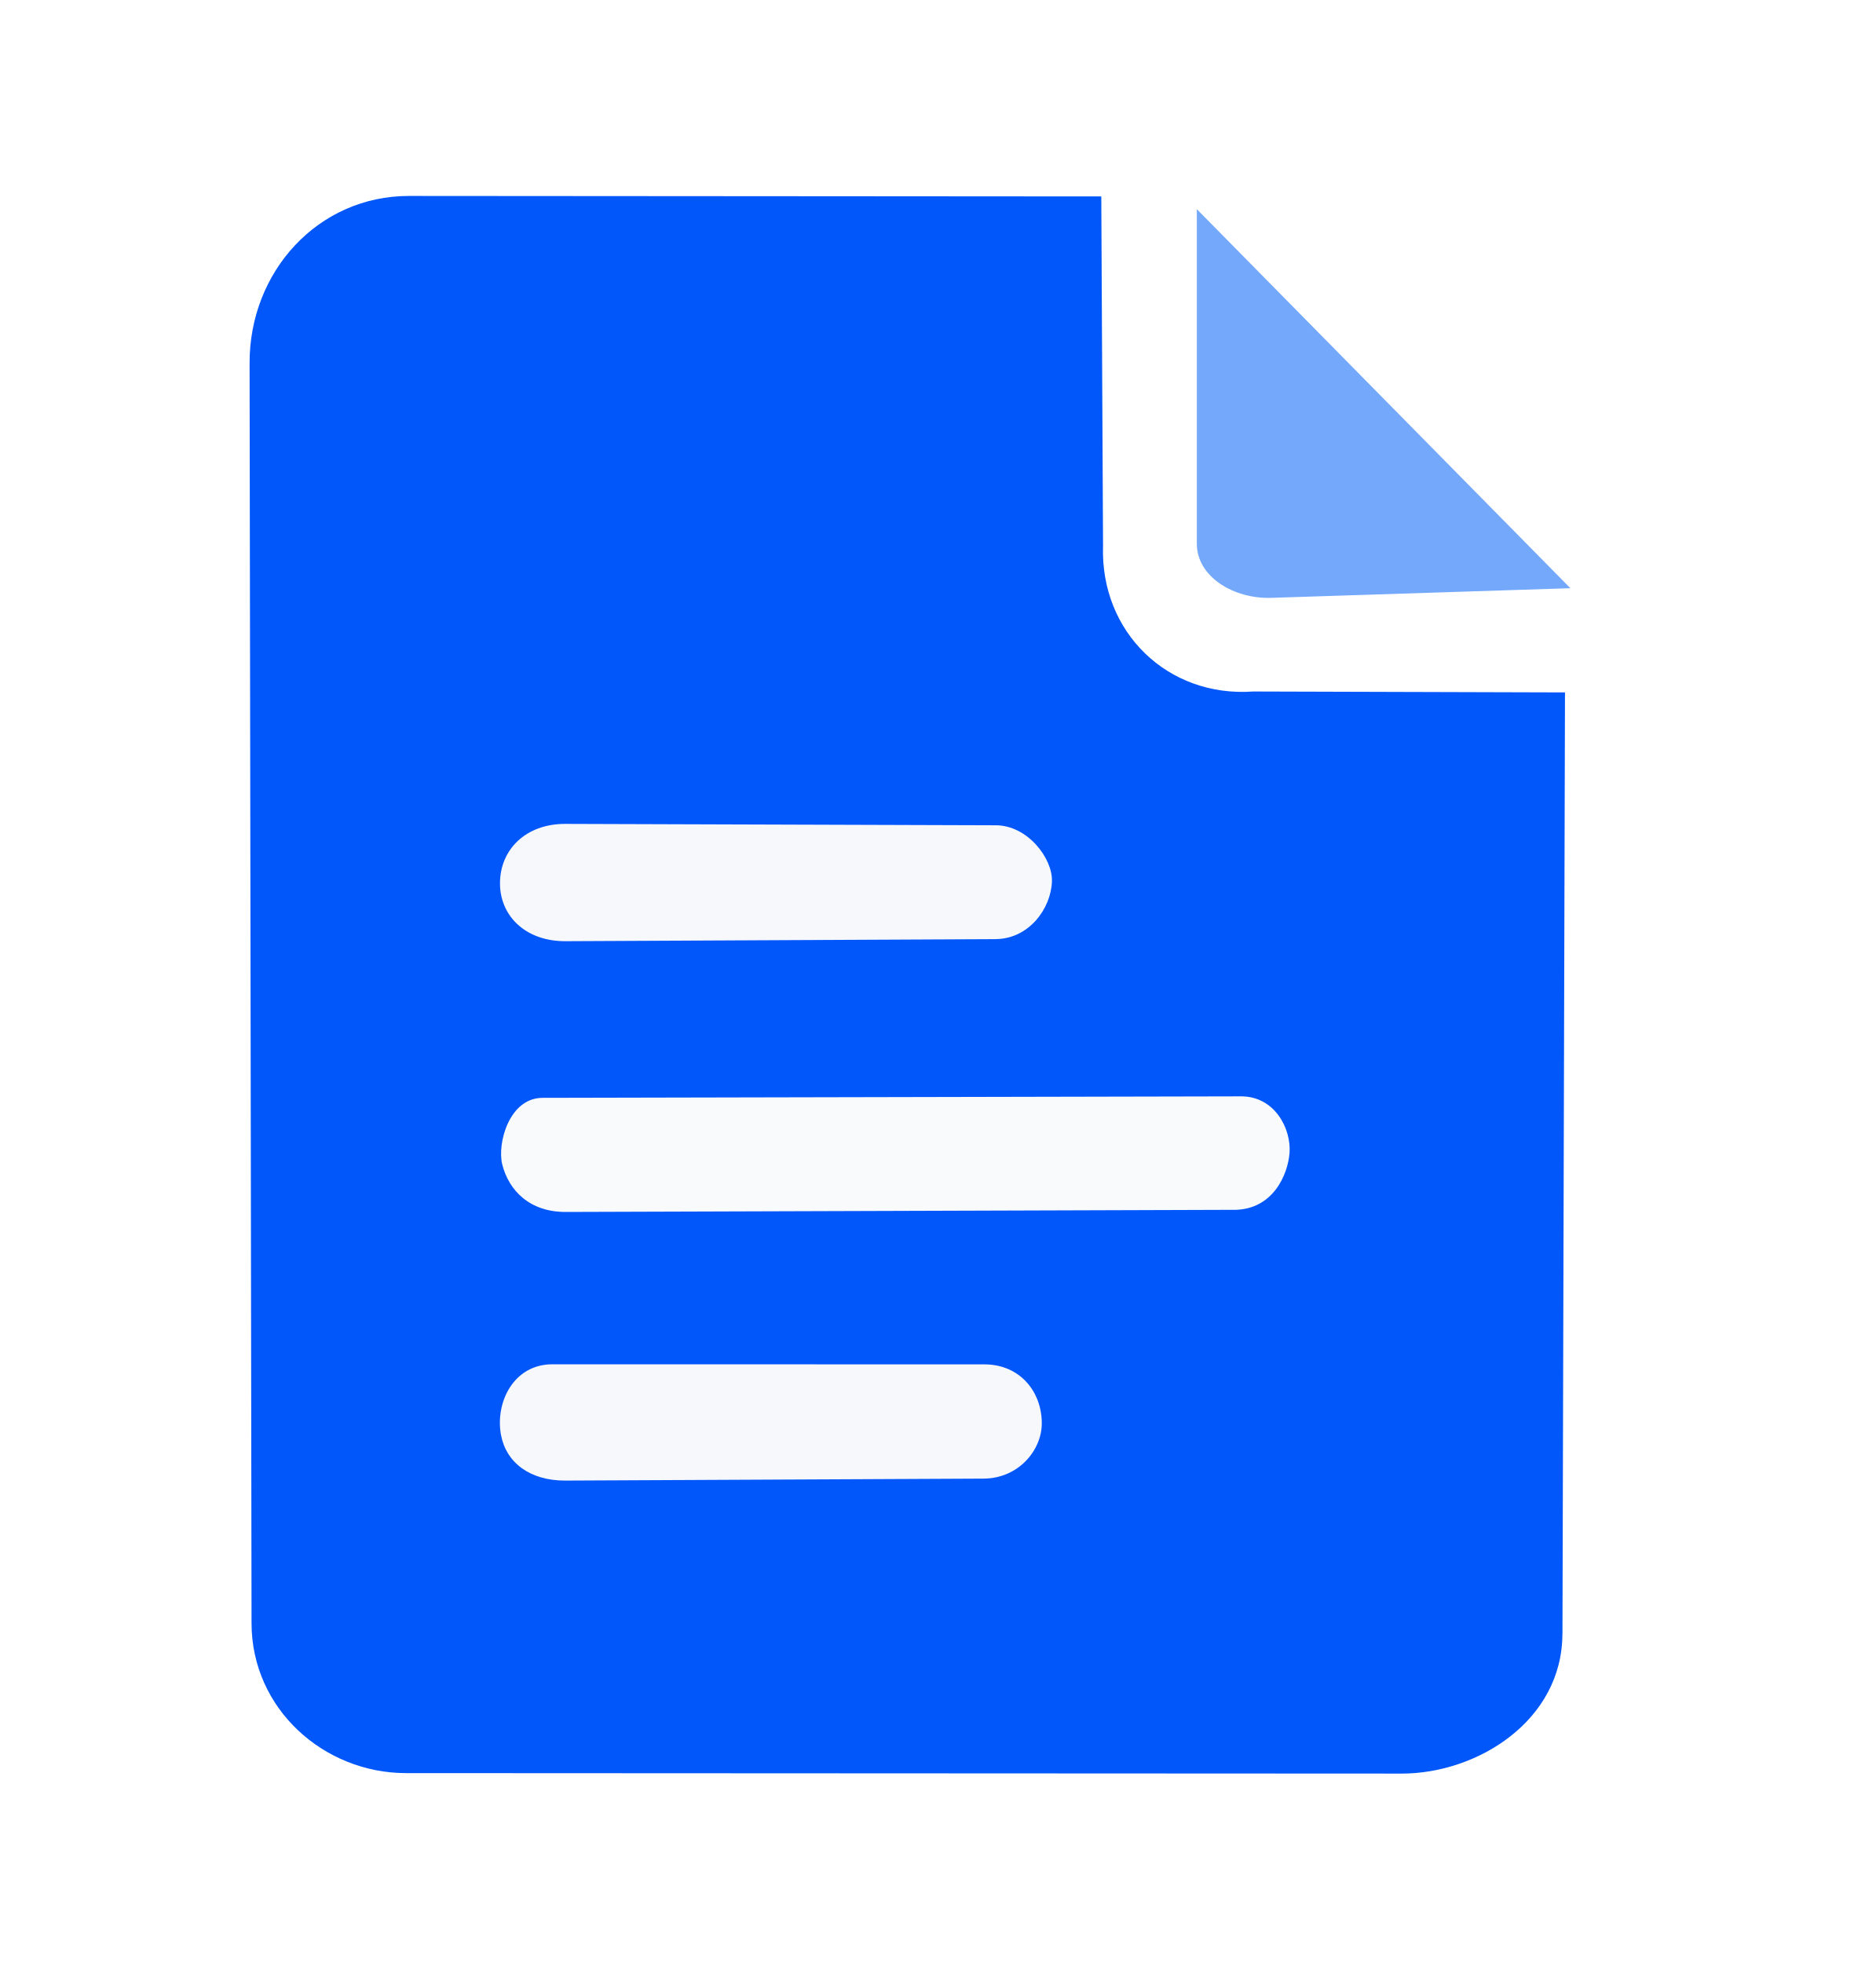
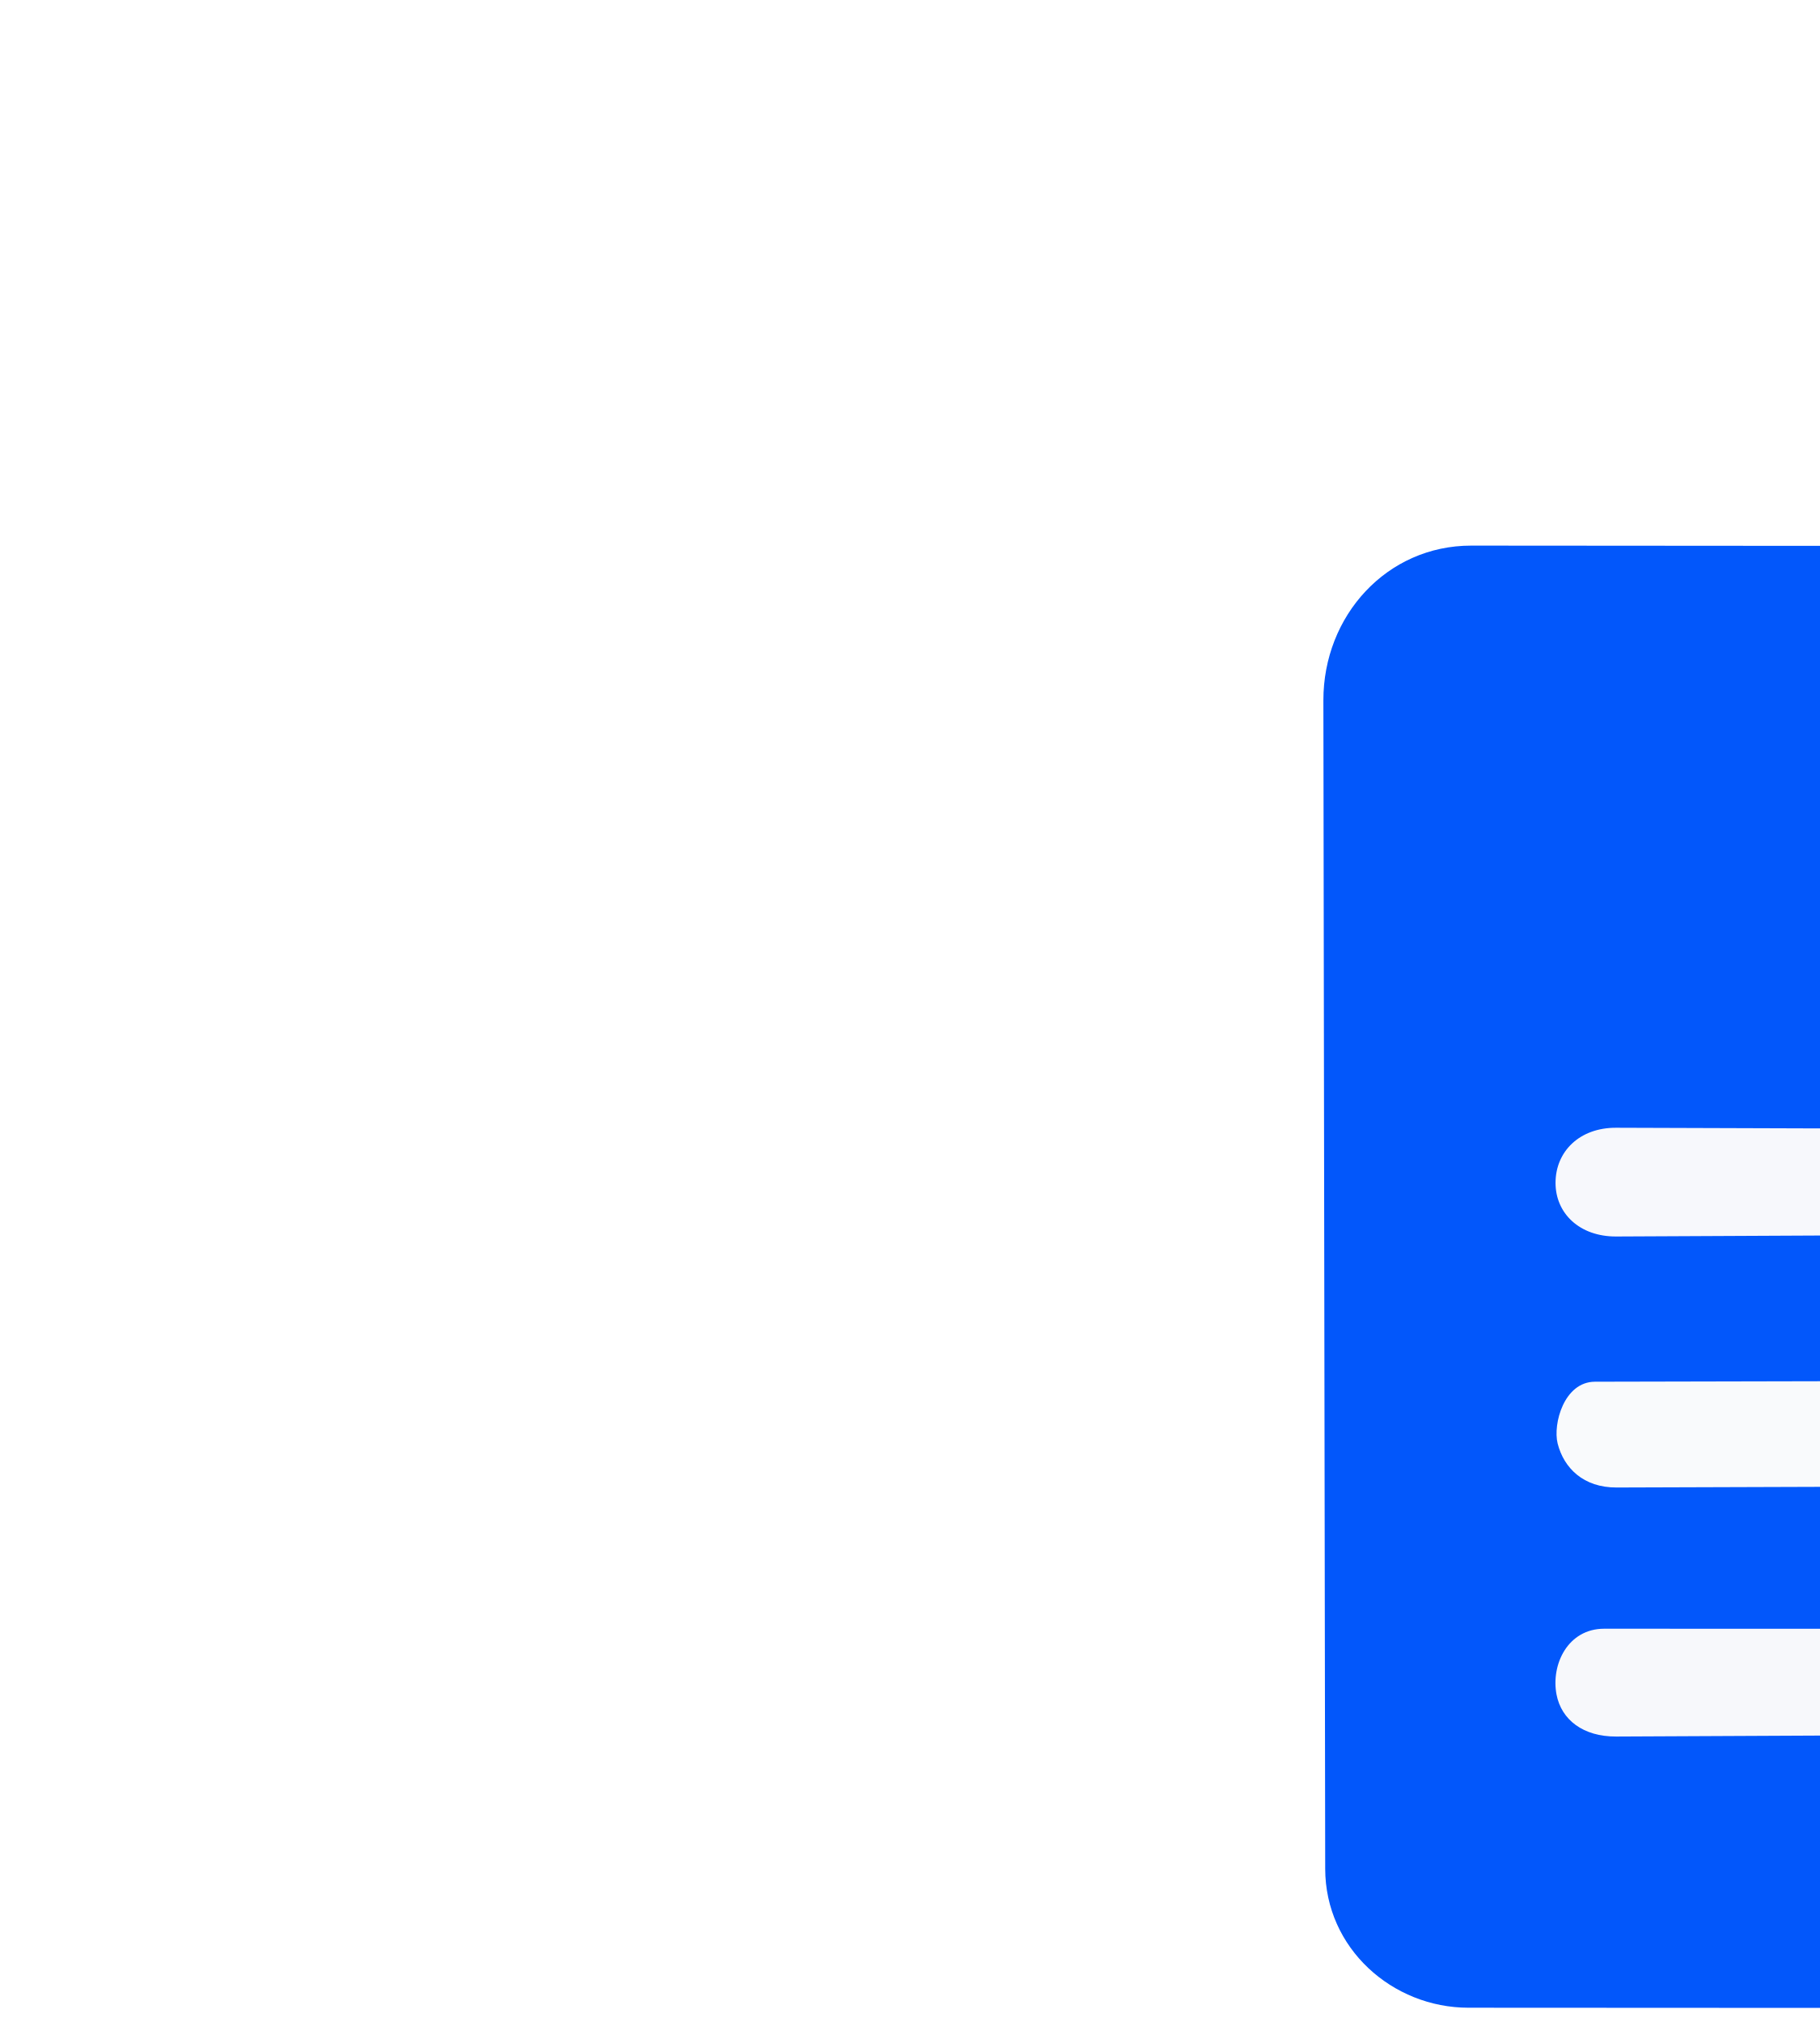
- <svg xmlns="http://www.w3.org/2000/svg" id="_레이어_1" data-name="레이어_1" version="1.1" viewBox="2100 680 430 450">
+ <svg xmlns="http://www.w3.org/2000/svg" preserveAspectRatio="xMidYMid meet" id="_레이어_1" data-name="레이어_1" version="1.1" viewBox="1830 590 450 500">
  <defs>
    <style>
      .st0 {
        fill: #0654f9;
      }

      .st1 {
        fill: #0040ea;
      }

      .st2 {
        fill: #abcefc;
      }

      .st3 {
        fill: #0b54f7;
      }

      .st4 {
        fill: #9fc2fa;
      }

      .st5 {
        fill: #0556f8;
      }

      .st6 {
        fill: #fafafc;
      }

      .st7 {
        fill: #e5f0fc;
      }

      .st8 {
        fill: #f1f4fc;
      }

      .st9 {
        fill: #0340ec;
      }

      .st10 {
        fill: #0252f9;
      }

      .st11 {
        fill: #1759f7;
      }

      .st12 {
        fill: #74a8fb;
      }

      .st13 {
        fill: #0146f1;
      }

      .st14 {
        fill: #0049f4;
      }

      .st15 {
        fill: #0855fa;
      }

      .st16 {
        fill: #014cf6;
      }

      .st17 {
        fill: #8cb8fc;
      }

      .st18 {
        fill: #1054f2;
      }

      .st19 {
        fill: #0050f9;
      }

      .st20 {
        fill: #f1f5fc;
      }

      .st21 {
        fill: #0558fb;
      }

      .st22 {
        fill: #f6f7fb;
      }

      .st23 {
        fill: #0058fb;
      }

      .st24 {
        fill: #74a6fb;
      }

      .st25 {
        fill: #f7f8fc;
      }

      .st26 {
        fill: #accffc;
      }

      .st27 {
        fill: #f9fafc;
      }

      .st28 {
        fill: #0857f9;
      }

      .st29 {
        fill: #0052f8;
      }

      .st30 {
        fill: #0154fa;
      }

      .st31 {
        fill: #8fbbfc;
      }

      .st32 {
        fill: #0056fa;
      }

      .st33 {
        fill: #0453f8;
      }

      .st34 {
        fill: #0051f8;
      }

      .st35 {
        fill: #80affc;
      }

      .st36 {
        fill: #9fc6fc;
      }

      .st37 {
        fill: #f3f6fd;
      }

      .st38 {
        fill: #b4d1fc;
      }

      .st39 {
        fill: #015afb;
      }

      .st40 {
        fill: #b6d4fb;
      }

      .st41 {
        fill: #aacafc;
      }

      .st42 {
        fill: #0551f6;
      }

      .st43 {
        fill: #004df7;
      }

      .st44 {
        fill: #f8f9fc;
      }

      .st45 {
        fill: #b7d4fc;
      }

      .st46 {
        fill: #0d58f2;
      }

      .st47 {
        fill: #0453f6;
      }

      .st48 {
        fill: #f4f7fc;
      }

      .st49 {
        fill: #0257fb;
      }

      .st50 {
        fill: #2965f2;
      }

      .st51 {
        fill: #003ddb;
      }

      .st52 {
        fill: #014cf7;
      }

      .st53 {
        fill: #004af5;
      }

      .st54 {
        fill: #095df9;
      }

      .st55 {
        fill: #f7f8fb;
      }

      .st56 {
        fill: #0855f9;
      }

      .st57 {
        fill: #004ef7;
      }

      .st58 {
        fill: #0041ec;
      }

      .st59 {
        fill: #0453f9;
      }
    </style>
  </defs>
  <g id="sKibSw">
    <g>
      <path class="st7" d="M941.4,31.81l5.64,1.93.81,352.75c.38,12.47,2.37,25.01,8.35,36.11l94.46,126.33c42.28,42.95,113.64,19.12,136.77-32.93l7.6-3.69c4.7,9.24,3.82,18.96,3.88,31.08l1.54,338.64,1.11,206.82c-5.56,3.77-2.63,8.3-2.63,11.8l3.04,15.26c1.24,223.21,1.63,450.86.69,674.94-.13,31.11.13,62.2.4,92.76-2.64,34.76-19.94,66.37-56.67,72.9-148.67.46-297.5.43-446.5-.07l-5.39-2.14-633.48-.39C28.17,1953.9,0,1922.7,0,1890.73L.23,60.83C.24,27.24,32.24.31,63.86.3L936.75.03l-.02,383.82c.29.78,1.55,1.8,2.7,1.87l1.98-353.92Z" />
      <path class="st23" d="M1195.03,512.32c-9.55,25.4-27.36,44.81-53.07,56.06-31.86,13.94-75.07,11.52-97.21-17.85l-88.16-116.93c-12.3-16.31-14.46-34.48-14.5-54.22l-.69-347.56c-.02-10.83-3.02-20.53-.53-31.81l193.08.21c34.76.04,65.16,28.1,65.22,64.23l.65,413.44c.02,12.88-.71,23.57-4.8,34.45Z" />
      <path class="st49" d="M2458.14,1054.55c-.05,19.95-19.54,32.04-36.84,32.03l-228.21-.11c-18.85,0-35.4-14.72-35.43-34.33l-.45-288.94c-.03-20.94,15.69-38.29,36.54-38.28l158.69.11.4,80.1c-.67,19.78,14.84,34.81,34.45,33.39l71.44.21-.58,215.81Z" />
      <path class="st32" d="M3698.66,1731.77l-49.25.03c-26.67.02-19.53-24.75-26.51-49.18-13.6-5.51-24.49-12.48-36.23-21.07l-30.61,10.66c-11.92,4.15-22.25-.03-28.13-10.67l-24.02-43.46c-6.15-11.13-.61-21.17,9.36-28.12l23.75-16.54,1.93-44.25-26.87-20.64c-7.02-5.39-11.35-13.86-6.47-21.95l27.46-45.57c12.98-21.55,35.09,3.41,55.75,4.59l33.45-17.56c8.56-18.07-.49-47.99,24.5-47.99h50.4c11.13-.01,17.42,9.34,18.85,19.85l3.72,27.52,36.37,19.5,30.85-14.11c8.72-3.99,18.23-2.1,23.17,5.9l26.84,43.44c5.05,8.18,4.5,16.62-3.22,22.82l-28.49,22.87,1.97,43.34,26.98,18c9.31,6.21,11.8,16.95,6.42,26.95l-23.51,43.68c-13.67,25.4-33.73,4.55-57.35,1.85l-36.71,20.13-5.51,33.13c-1.53,9.17-7.79,16.86-18.86,16.86Z" />
      <path class="st30" d="M3136.96,1543.28c-.73,79.4-71.44,158.45-147.02,190.44-76-30.08-147.31-110.26-148.05-190.56l-.81-87.33c-.08-8.94,6.72-12.25,14.18-13.81,42.17-8.82,81.78-23.94,119.76-43.58,10.85-5.61,18.82-4.81,29.71.46,40.13,19.41,81,34.59,124.53,44.33,5.22,1.17,8.55,7.14,8.5,12.36l-.81,87.69Z" />
      <path class="st16" d="M2140.16,391.8l-.06-228.68c0-10.76,5.5-22.48,14.7-27.18l91.59-46.77c1.24-20.48,2.19-40.89,20.29-40.84l58.19.16c18.5.05,27.89,18.1,27.88,35.7l-.19,319.05-201.56.11c-5.72,0-10.67-4.9-10.85-11.55Z" />
      <path class="st13" d="M1623.14,935.07c-25.08,41.81-22.43,89.62,5.76,130.04l-149.44.48c-21.22-4.63-31.84-20.04-31.8-41.19l.53-263.78c.04-19.25,17.77-35.64,36.59-35.66l207.42-.22c22.65,2.65,35.59,21.42,35.47,43.64l-.55,105.97c-43.33,1.15-81.28,22.84-104,60.72Z" />
      <path class="st34" d="M3681.41,249.33l-88.55-.36c-13.25-.05-25.5,10.16-25.29,23.46l.55,35.87c28.63,6.99,44.54,33.2,40.52,60.2-3.96,26.54-27.07,46.6-53.66,46.71-27.7.12-50.48-19.79-54.16-46.29s12.21-52.89,40.49-61.14l-.29-166.04c-27.82-8.28-44.7-33.19-40.05-61.02,4.29-25.64,26.85-46.6,53.6-46.28,27.41.33,50.04,19.52,54.11,46.56,4.2,27.89-13.1,53.17-41.24,60.81l.68,60.17c2.28,10.42,11.45,19.08,22.62,19.08h91.26c10.13-54.01,60.83-88.2,112.21-77.72,53.25,10.86,87.26,63.09,73.92,116.91-11.39,45.93-52.29,76.21-98.44,73.19-45.03-2.95-83.39-37.85-88.28-84.11Z" />
      <path class="st59" d="M2422.56,1543.92c-.39-35.7-99.75-68.23-183.44-28.59-17.16,8.13-24.01,23.81-23.97,41.72l.23,98.65c-34.98,5.53-69.58-8.17-87.35-39.21-14.76-25.78-13.32-57.94,2.73-82.75,14.94-23.1,41.95-37.75,71.02-37.27,7.24-54.47,48.89-93.46,99.28-100.9,53.51-7.9,105.19,19.88,126.76,69.97,34.82,1.41,64.29,21.21,79.14,47.94,17.49,31.47,15.8,66.84-1.18,96.95-16.91,29.98-46.93,49.28-82.01,46l-1.21-112.51Z" />
      <path class="st24" d="M1788.58,1715.76l-46.85-22.57c-32.86,9.2-66.77,11.41-99.65,1.12-44.43-13.91-74.43-52.61-77.56-96.76-3.28-46.21,22.94-88.14,66.31-107.01,59.37-25.83,143.02-9.29,173.95,54.85,17.72,36.75,13.39,78.6-12.46,110.58l8.95,47.83c.58,3.12-.19,6.66-1.13,8.3-1.2,2.1-6.44,6.13-11.56,3.67Z" />
      <path class="st9" d="M3168.47,868.32c-4.67-.36-8.63.33-11.88,2.07-10.29,17.5-15.99,18.18-17.11,2.01l-1.94,5.63-298.08-.47c-1.8,1.36-4.1.65-6.9-2.13l-.48,3.85c-29.4,4.5-24.83-15.9-8.53-32.56-8,.52-13.71-1.48-17.14-6.01l.41-47.05c.2-22.4,20.38-40.08,42.47-40.36l24.38-.31,1.21,43.49c.31,11.07,9.02,18.4,18.5,18.97,8.88.53,20.65-5.23,20.88-16.03l.97-46.73,144.04.02,1.03,43.74c.26,11.14,9.11,18.61,18.67,18.88,9.06.26,20.21-5.25,20.37-16.29l.67-46.22,20.24-.12c21.57-.13,47.19,14.88,47.43,38.17l.79,77.42Z" />
      <path class="st52" d="M1487.37,1618.3l-47.82,18.78c-4.07,1.6-6.69,1.01-8.96-.64-2.28-1.65-4.72-5.16-4.07-8.9l8.21-47.62c-41.88-55.04-25.2-131.53,36.12-165.4,65.55-36.21,160.86-22.82,197.35,47.84-49.5,4.15-92.23,32.39-112.66,76.8-12.58,27.36-15.63,57.4-5.29,85.28-21.1,3.78-40.9-4.39-62.87-6.14Z" />
      <path class="st19" d="M3092.88,390.43l-206.67.09c-9.03,0-15.37-7.46-15.32-16.24l.23-40.05c7.21-57.39,56.27-100.61,112.18-103.71,57.58-3.19,111.93,35.67,124.03,93.07l1.18,50.56c.21,8.85-5.14,16.28-15.63,16.29Z" />
      <path class="st57" d="M1708.27,896.98c56.92-9.83,106.2,28.01,116.07,81.02,10.02,53.83-26.59,104.74-80.15,115.25-52.67,10.34-104.82-25.75-115.79-77.28-11.51-54.05,23.21-109.2,79.87-118.99Z" />
      <path class="st16" d="M1574.92,214.75l-101.89.19c-13.79-1.43-23.31-11.33-25.2-25.08l.3-99.24c.04-14.51,12.37-25.81,26.73-25.77l101.32.27c12.48.03,24.05,12.51,24.07,24.84l.15,98.03c.02,13.89-10.23,25.26-25.47,26.76Z" />
      <path class="st16" d="M1577.48,390.6l-100.03.08c-14.8.01-29.48-9.98-29.48-25.58l-.03-99.9c1.69-13.31,12.62-24.29,26.91-24.31l98.53-.15c16.4-.02,27.32,13.51,27.26,29.03l-.38,95.41c-.05,12.21-10.19,22.3-22.78,25.44Z" />
      <path class="st1" d="M2477.05,231.93l.39,158.94c-.19,5.84-4.89,12.24-11.23,12.24l-92.4.03.19-220.4c0-3.7.88-6.19,2.19-7.37,1.58-1.42,5.63-3.2,8.36-2.07l70.3,29.12c11.43,4.73,22.16,14.24,22.2,29.51Z" />
      <path class="st4" d="M1746.82,390.52l-89.22.21c-14.77.04-31.42-8.43-31.49-25.09l-.4-95.87c-.07-16.52,13.08-29.05,29.2-29.02l96.05.17c14.55.03,26.1,11.22,26.13,26.07l.15,101.33c-3.59,14.17-15.06,22.18-30.42,22.21Z" />
      <path class="st51" d="M3818.59,1086.81l-56.65-.26c-6.19-.03-12.66-5.26-12.66-12.21v-217.29c1.72-8.2,7.36-12.47,15.48-12.49l53.9-.15c8.12-.02,15.74,5.81,15.74,14.83l-.06,212.79c0,9.45-6.91,14.82-15.74,14.78Z" />
      <path class="st14" d="M1776.83,175.08c-.56,2.45-1.92,4.35-4.33,5.07-18.33,5.47-27.11,11.35-30.85,31.95l-5.75,2.4-81.34.53c-15.12.1-28.81-10.63-28.76-26.8l.33-98.85c.04-13.33,13.03-24.52,26.19-24.46l103.65.5c12.72.06,21.43,15.15,21.37,26.62l-.49,83.04Z" />
      <path class="st42" d="M2832.56,875.44l5.65,2.56.98,160.34c2.3,13.15,6.68,15.59,18.96,17.22l261.1-.44c9.76-1.59,13.76-4.06,15.87-14.22l-1.26-165.1,5.61-3.39c2.16,1.63,1.65,5.07,4.5,9.24,2.1-10.31,9.28-19.26,20.4-19.74,1.57.78,3.55,4.63,4.1,6.43l-.38,176.45c-.05,21.45-20.5,42.37-42.56,42.4l-273.32.35c-25,.03-45.72-20.97-45.73-45.8l-.05-200.99c7.63-.51,16.49-1.56,23.81,2.81-1.82,11.17-8.54,16.61-16.98,23.59,3.19,7.68,13.97,9.26,19.32,8.31Z" />
      <path class="st58" d="M3706.58,1086.54h-62.82c-7.82,0-13.49-6.23-13.35-14.03l-.15-140.58c0-7.37,6-14.44,13.42-14.5l56.6-.45c8.75-.07,15.73,6.39,15.73,15.37l.07,139.78c0,6.01-3.32,11.31-9.5,14.41Z" />
      <path class="st29" d="M3050.56,114.79c14.06,27.34,6.37,57.08-13.57,76.24-19.66,18.9-49.39,24.19-74.67,12.37-25.52-11.93-41.54-38.93-37.16-68.9,4.24-29,27.43-50.14,54.16-54.77,27.67-4.8,57.59,8.53,71.23,35.06Z" />
      <path class="st33" d="M3538.42,906.18c-11.59,1.75-19.46-.66-21.35-9.68-1.62-7.74,2.35-15.59,12-16.98,98.82-14.29,190.03-64.68,251.46-143.45l-20.93-1.54c-6.78-.5-9.51-7.24-9.48-12.59.04-6.2,4.38-12.03,11.96-13.04l56.28-7.52c6.56-.88,13.62,4.1,13.56,11.03l-.53,61.24c-.08,9.22-12.77,10.43-18.72,7.69-8.1-3.72-6.72-10.9-10.31-24.47-68.66,79.98-158.32,133.4-263.95,149.31Z" />
      <path class="st16" d="M3583.26,1086.58l-57.77-.04c-8.3,0-14.19-5.51-14.21-13.92l-.21-95.85c-.02-9.93,7.26-16.6,17.06-16.58l53.61.11c8.2.02,13.83,5.65,15.13,13.84v98.59c.01,7.49-4.81,13.86-13.61,13.85Z" />
      <path class="st53" d="M2846.73,370.04h-84.09c-10.12,0-13.39-6.94-13.86-15.78-1.35-25.27,4.9-48.36,22.94-66.56,26.46-26.69,66.78-34.76,102.86-18.25-16.44,19.8-26.68,40.94-27.16,65.43l-.69,35.15Z" />
      <path class="st19" d="M3132.86,370.1l-.86-35.53c-.59-24.41-9.96-45.33-26.08-65.12,27.06-12.31,55.51-11.29,80.26,1.69,35.73,18.75,52.19,58.74,41.2,97.76l-94.51,1.2Z" />
      <path class="st59" d="M2404.59,1552.9c.43,30.04-87.03,51.02-156.66,20.24-9.92-4.38-14.36-13.63-13.4-22.88,4.51-43.53,169.4-44.88,170.07,2.64Z" />
      <path class="st43" d="M2821.22,150.33c27.51-8.57,54.3,6.15,61.96,32.8,6.74,23.46-6.48,50.16-32.3,58.32-23.69,7.49-50.94-5.05-59.79-30.01-8.48-23.93,2.41-52.47,30.13-61.11Z" />
      <path class="st10" d="M3130.91,150.13c27.07-8.22,53.37,6.81,60.64,31.83,7.28,25.05-6.51,51.45-33.3,59.71-22.57,6.96-49.48-6.02-58.19-29.51-9.09-24.51,3.07-53.6,30.85-62.03Z" />
      <path class="st5" d="M2404.11,1582.12l-1.36,41.75c-.49,15.07-74.06,40.23-133.45,20.45-11.7-3.9-27.69-9-32.62-20.51-5.4-12.58-.96-27.61-1.36-41.47l21.68,13.02,3.94,13.29c.86,2.9,8.06,4.47,13.04,5.88,34.16,9.72,70.75,7.16,104.3-3.84l3.41-16.57,22.41-12.01Z" />
      <path class="st47" d="M2402.97,1646.15c2.17,30.75,6.58,49.68-21.14,60.57-38.64,15.17-81.3,15.88-120.39,2.04-32.15-11.38-28.02-28.52-26.49-62.91l23.98,11.84,1.03,21.78c36.63,17.29,79.91,16.29,117.76.63l1.98-23.29,23.25-10.66Z" />
      <path class="st12" d="M2391.39,817.05c-8.55.28-17.04-4.8-17.05-12.38v-76.72s85.63,86.89,85.63,86.89l-68.58,2.21Z" />
      <path class="st46" d="M3091.77,786.45c-.22,8.43-8.15,12.45-12.82,12.54-7.68.15-11.5-6.52-11.83-14.8l-1.89-46.8c-.38-9.42,5.12-15.95,13.62-16.16,6.29-.15,14.52,5.1,14.28,14.04l-1.36,51.17Z" />
      <path class="st18" d="M2906.6,787.09c-.43,7.62-6.1,12.23-10.83,12.76-6.41.72-11.14-4.64-11.54-12.31l-2.42-47.28c-.49-9.63,2.77-17.67,11.72-18.87,8.13-1.09,16.48,5.08,15.87,16.05l-2.8,49.65Z" />
      <path class="st40" d="M1776.83,175.08c-.08,12.83.21,23.79-8.47,32.11-9.37,8.99-20.4,7.23-32.47,7.31.12-20.94,21.09-43.85,40.94-39.42Z" />
      <path class="st21" d="M694.28,633.97c-21.9,4.13-47.73,0-66.27-10.75l-316.65-183.73c-19.01-11.03-31.42-27.25-34.72-46.46-3.91-22.74,5.7-41.73,21-58.06,29.18-31.16,55.21-61.95,88.18-89.38,35.24-29.33,84.15-42.11,125.73-17.63l323.85,190.72c35.29,20.78,61.05,53.94,62.8,96.64,1.63,39.71-25.03,82.16-64.71,92.42l-139.2,26.22Z" />
      <path class="st23" d="M371.23,1186.78c-37.21,14.83-74.01.83-89.25-34.31-18.03-41.55-32.45-82.82-40.66-128.13-7.4-40.83,5.64-86.55,43.47-108.1l353.12-201.18c43.72-24.91,98.04-15.84,131.12,20.96,19.58,21.78,30.95,54.36,19.72,81.74l-48.38,117.99c-10.7,26.09-24.94,55.16-51.07,70.03l-318.06,181.01Z" />
      <path class="st39" d="M1059.42,1493.44c-.09,36.38-31.76,64.18-66.77,66.21-47.54,2.76-94.6-6.62-138.95-23.84-34-13.2-59.99-45.66-59.99-82.92l.08-425.15c0-32.57,21.38-62.07,48.01-77.9,35.06-20.84,83.62-16.57,109.31,15.17l89.54,110.6c14.22,17.57,19.68,39.1,19.62,62l-.87,355.82Z" />
      <path class="st39" d="M1198.6,1089.88c-13.74-3.64-24.55-12.12-37.72-18.94-41.75-21.63-67.02-68.06-55.9-114.8,10.34-43.45,49.83-70.33,93.84-72.65l-.22,206.39Z" />
      <path class="st27" d="M2382.86,957.34l-153.16.49c-8.18.03-13.03-4.8-14.57-10.88-1.21-4.82,1.58-15.26,9.23-15.28l160.11-.34c7.77-.02,11.53,7.48,11.12,12.95-.37,4.99-3.79,13.04-12.73,13.07Z" />
      <path class="st25" d="M2328.22,895.29l-98.61.47c-9.1.04-15.01-5.76-15-13.27.01-7.74,5.92-13.65,14.97-13.62l98.7.32c7.27.02,13.03,7.59,12.85,12.87-.22,6.25-5.3,13.18-12.9,13.22Z" />
      <path class="st55" d="M2325.43,1018.96l-95.81.45c-8.16.04-13.57-4.12-14.77-10.41-1.4-7.4,2.8-16.25,11.78-16.25l99,.02c8.3,0,13.22,6.43,13.17,13.6-.04,6.11-5.35,12.56-13.37,12.59Z" />
      <path class="st6" d="M2961.9,1609.47l-41.73-41.43c-5.65-5.61-4.9-15.19,0-20.22,5.33-5.48,15.15-7.68,21.79-1.62l31.65,28.88,66.58-69.26c6.63-6.89,14.32-9.75,21.75-4.65,6.07,4.16,10.17,14.94,3.77,21.66l-82.25,86.52c-5.78,6.08-15.19,6.44-21.56.12Z" />
      <path class="st45" d="M2227.56,277.92c-4.87,6.17-24.19,5.71-28.82.31-6.26-7.3-6.54-26.56-.19-33.77,5.4-6.12,25.23-5.63,29.97,1.03,5.07,7.13,5.29,24.51-.96,32.43Z" />
      <path class="st26" d="M2293.21,209.36c-3.92,6.18-23.94,6.06-28.9.5-6.44-7.23-6.59-25.37-.68-33,5.02-6.48,25.74-6.44,30.14.08,5.19,7.67,5.3,23.18-.57,32.42Z" />
      <path class="st2" d="M2228.74,344.69c-4.14,7.09-25.18,7.37-30.26,1.47-5.99-6.95-5.84-24.36-.42-32.47,4.67-6.98,25.4-7.43,30.2-.65,5.16,7.29,5.54,22.98.47,31.65Z" />
      <path class="st2" d="M2228.19,208.88c-4.45,7.04-25.54,6.43-30.05.1-5.52-7.74-5.69-25.48.27-32.56,4.86-5.77,23.95-6.09,29.43-.2,5.78,6.21,5.97,23.78.36,32.66Z" />
      <path class="st36" d="M2293.83,344.9c-4.35,7.21-24.87,6.94-29.91.74-6.16-7.59-6.18-25.6.18-32.92,5.38-6.19,24.49-6.29,29.59.12,5.32,6.68,5.37,23.38.13,32.06Z" />
      <path class="st41" d="M2293.8,277.16c-4.44,7.18-24.7,6.73-29.64.61-6.2-7.66-6.28-25.25-.15-32.98,5.06-6.38,24.72-6.28,29.74.32,5.22,6.87,5.35,23.47.05,32.05Z" />
      <path class="st38" d="M1667.64,844.63l-159.14.2c-10.32.01-18.58-7.47-18.62-17.67l-.17-41.58c-.05-11.47,7.6-18.39,18.81-18.4l157.79-.05c11.25,0,19.18,7.08,19.26,18.32l.26,39.49c.06,9.74-6.04,19.66-18.19,19.67Z" />
      <path class="st35" d="M1535.18,1018.68c-13.81,2.77-27.14,4.65-38.31.58-9.93-3.62-9.65-42.59-1.33-47.67,8.52-5.19,31.11-5.75,38.84,1.16,5.77,13.33,2.51,30.9.81,45.93Z" />
      <path class="st17" d="M1533.2,927.66c-6.69,7.62-31.2,7.39-38.68.82s-7.56-31.82.03-38.39,31.07-6.72,38.61.32c6.82,6.38,7.25,29.05.05,37.25Z" />
      <path class="st31" d="M1604.09,928.02c-5.82,7.32-29.64,6.97-34.97-.15-6.1-8.14-6.37-29.32-.13-37.27,5.61-7.15,28.38-6.86,35.04-.43,7.27,7.02,7.42,28.59.06,37.84Z" />
      <path class="st48" d="M3755.46,269.58l-22.16-21.67c-4.78-4.67-5.02-10.2-2.33-13.58,4.72-5.95,11.52-5.75,16.86-.97l17.04,15.22,39.63-40.56c4.57-4.68,11.39-2.76,14.54.7,4.32,4.74,2.76,10.15-1.87,14.89l-45.96,47.02c-4.07,4.16-11.18,3.42-15.74-1.04Z" />
      <path class="st44" d="M1734.27,1575.83c9.88-6.24,20.82-2.47,25.64,7.01,3.66,7.2,2.04,17.42-6.87,22.87-7.29,4.46-17.74,3.33-24.01-5.39-4.4-6.12-4.45-18.37,5.24-24.49Z" />
      <path class="st22" d="M1680.2,1575.49c11.1-5.84,20.92-1.52,25.6,8.27,3.61,7.54,0,17.15-7.12,21.69-9.01,5.75-19.41,2.64-24.37-4.43-5.73-8.16-4.26-20.2,5.88-25.53Z" />
      <path class="st44" d="M1626.63,1574.89c10.57-5.02,20.88-.11,24.96,9.54,3.12,7.38-.52,17.62-10.17,22.2-7.24,3.44-17.36,1.51-22.9-8.54-3.34-6.06-2.56-18.14,8.11-23.2Z" />
      <path class="st8" d="M1704.1,1038.33c-4.61,5.81-9.96,5.89-13.41,3.04-4.11-3.4-5.18-8.09-1.27-13.04l60.94-77.18c2.9-3.68,8.73-3.75,11.96-2.19s6.87,7.3,3.36,11.73l-61.57,77.64Z" />
      <path class="st20" d="M1748.16,1003.87c12.43-5.11,25.01,1.58,28.81,12.8,3.3,9.75-1.95,21.86-12.22,26.09-10.49,4.32-23.03.68-28.01-10.77-3.88-8.92-1.11-22.96,11.42-28.11Z" />
      <path class="st37" d="M1691.84,947.28c12.69-3.25,23.03,5.96,25.27,14.64,3.45,13.41-4.83,23.94-15.92,26.64-11.03,2.68-22.35-3.34-25.74-13.73-3.72-11.4,2.23-23.93,16.39-27.55Z" />
      <path class="st54" d="M3084.38,1024.77c-8.91,3.65-24.08,2.9-32.54.4-10.9-3.23-11.03-39.45-.18-43.07,8.84-2.95,23.17-2.84,31.85.02,10.53,3.47,10.77,38.59.87,42.65Z" />
      <path class="st56" d="M3086.45,947.86c-7.7,7.51-31.5,6.26-38.81.13-5.54-8.79-5.44-29.25-.26-38.16,8.65-6.95,31.99-7.32,40.45.26,5.26,7.64,6.36,30.22-1.38,37.77Z" />
      <path class="st3" d="M3007.51,1022.3c-7.21,6.71-30.07,6.8-38.76.79-7.16-7.48-6.69-31.34-.29-39.51,8.49-5.54,29.6-5.73,37.78-.1,6.53,7.7,6.56,27.98,1.27,38.82Z" />
      <path class="st28" d="M2925.21,1023.91c-7.52,4.49-28.37,5.79-35.56-.27-8.3-7.69-6.34-29.76-1.66-38.64,3.62-6.86,31.99-6.83,37.85-1.51,6.67,6.06,6.91,35.9-.63,40.41Z" />
      <path class="st0" d="M3006.8,947.66c-7.25,7.01-30.95,6.52-38.62.42-6.46-7.66-6.39-30.74-.33-38.63,8.25-7.18,30.68-6.25,39.35-.24,5.06,8.13,6.37,29.21-.4,38.45Z" />
      <path class="st15" d="M2926.87,947.46c-5.95,7.56-30.54,7.16-38.3,1.35-6.16-8.32-6.09-31.44-.36-39.56,10.44-7.62,28.97-4.7,40.15-.22,1.61,11.11,5.12,27.13-1.5,38.43Z" />
      <path class="st11" d="M1753.7,1017.83c4.71-2.54,7.68.97,8.87,3.29s.25,7.16-2.38,8.48c-3.53,1.77-6.44.21-8.27-1.75-2.57-2.76-2.89-7.51,1.78-10.02Z" />
      <path class="st50" d="M1694.63,961.43c3.53-1.29,6.88,1.66,7.75,3.59,1.51,3.36-.82,8.15-3.81,9.07s-6.25.03-8.17-2.89c-1.44-2.19-1.41-7.7,4.23-9.77Z" />
    </g>
  </g>
</svg>
